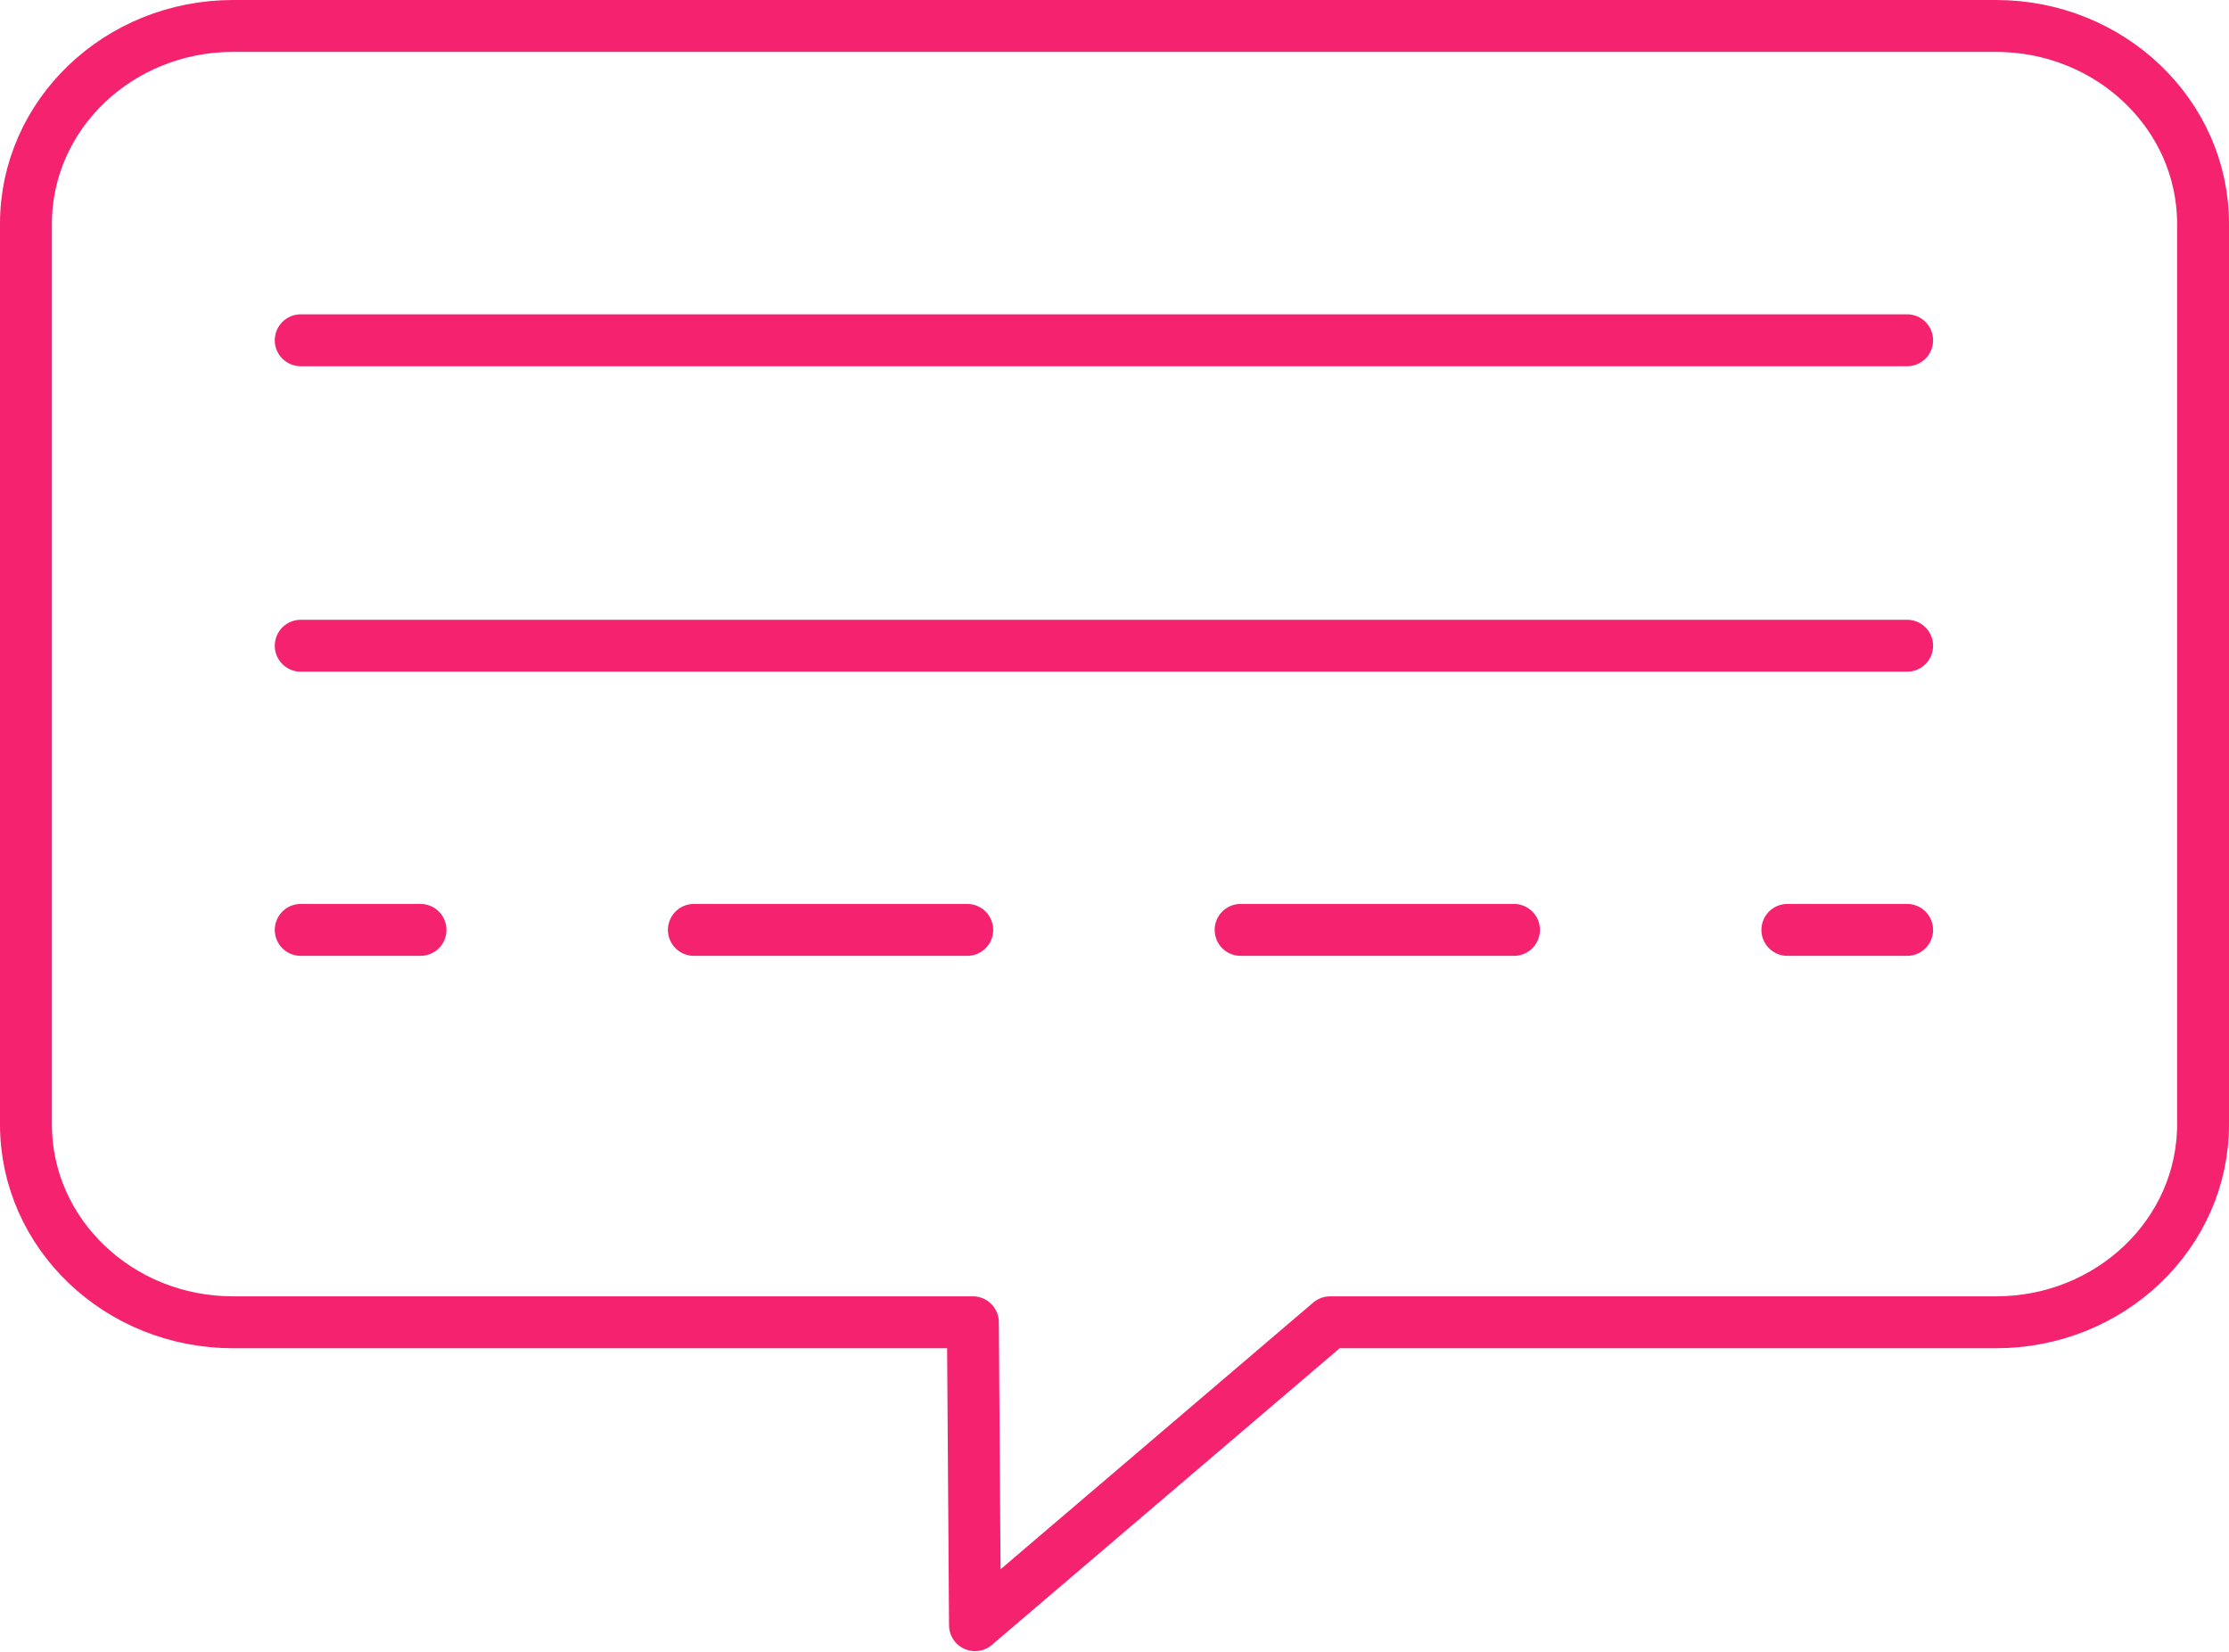
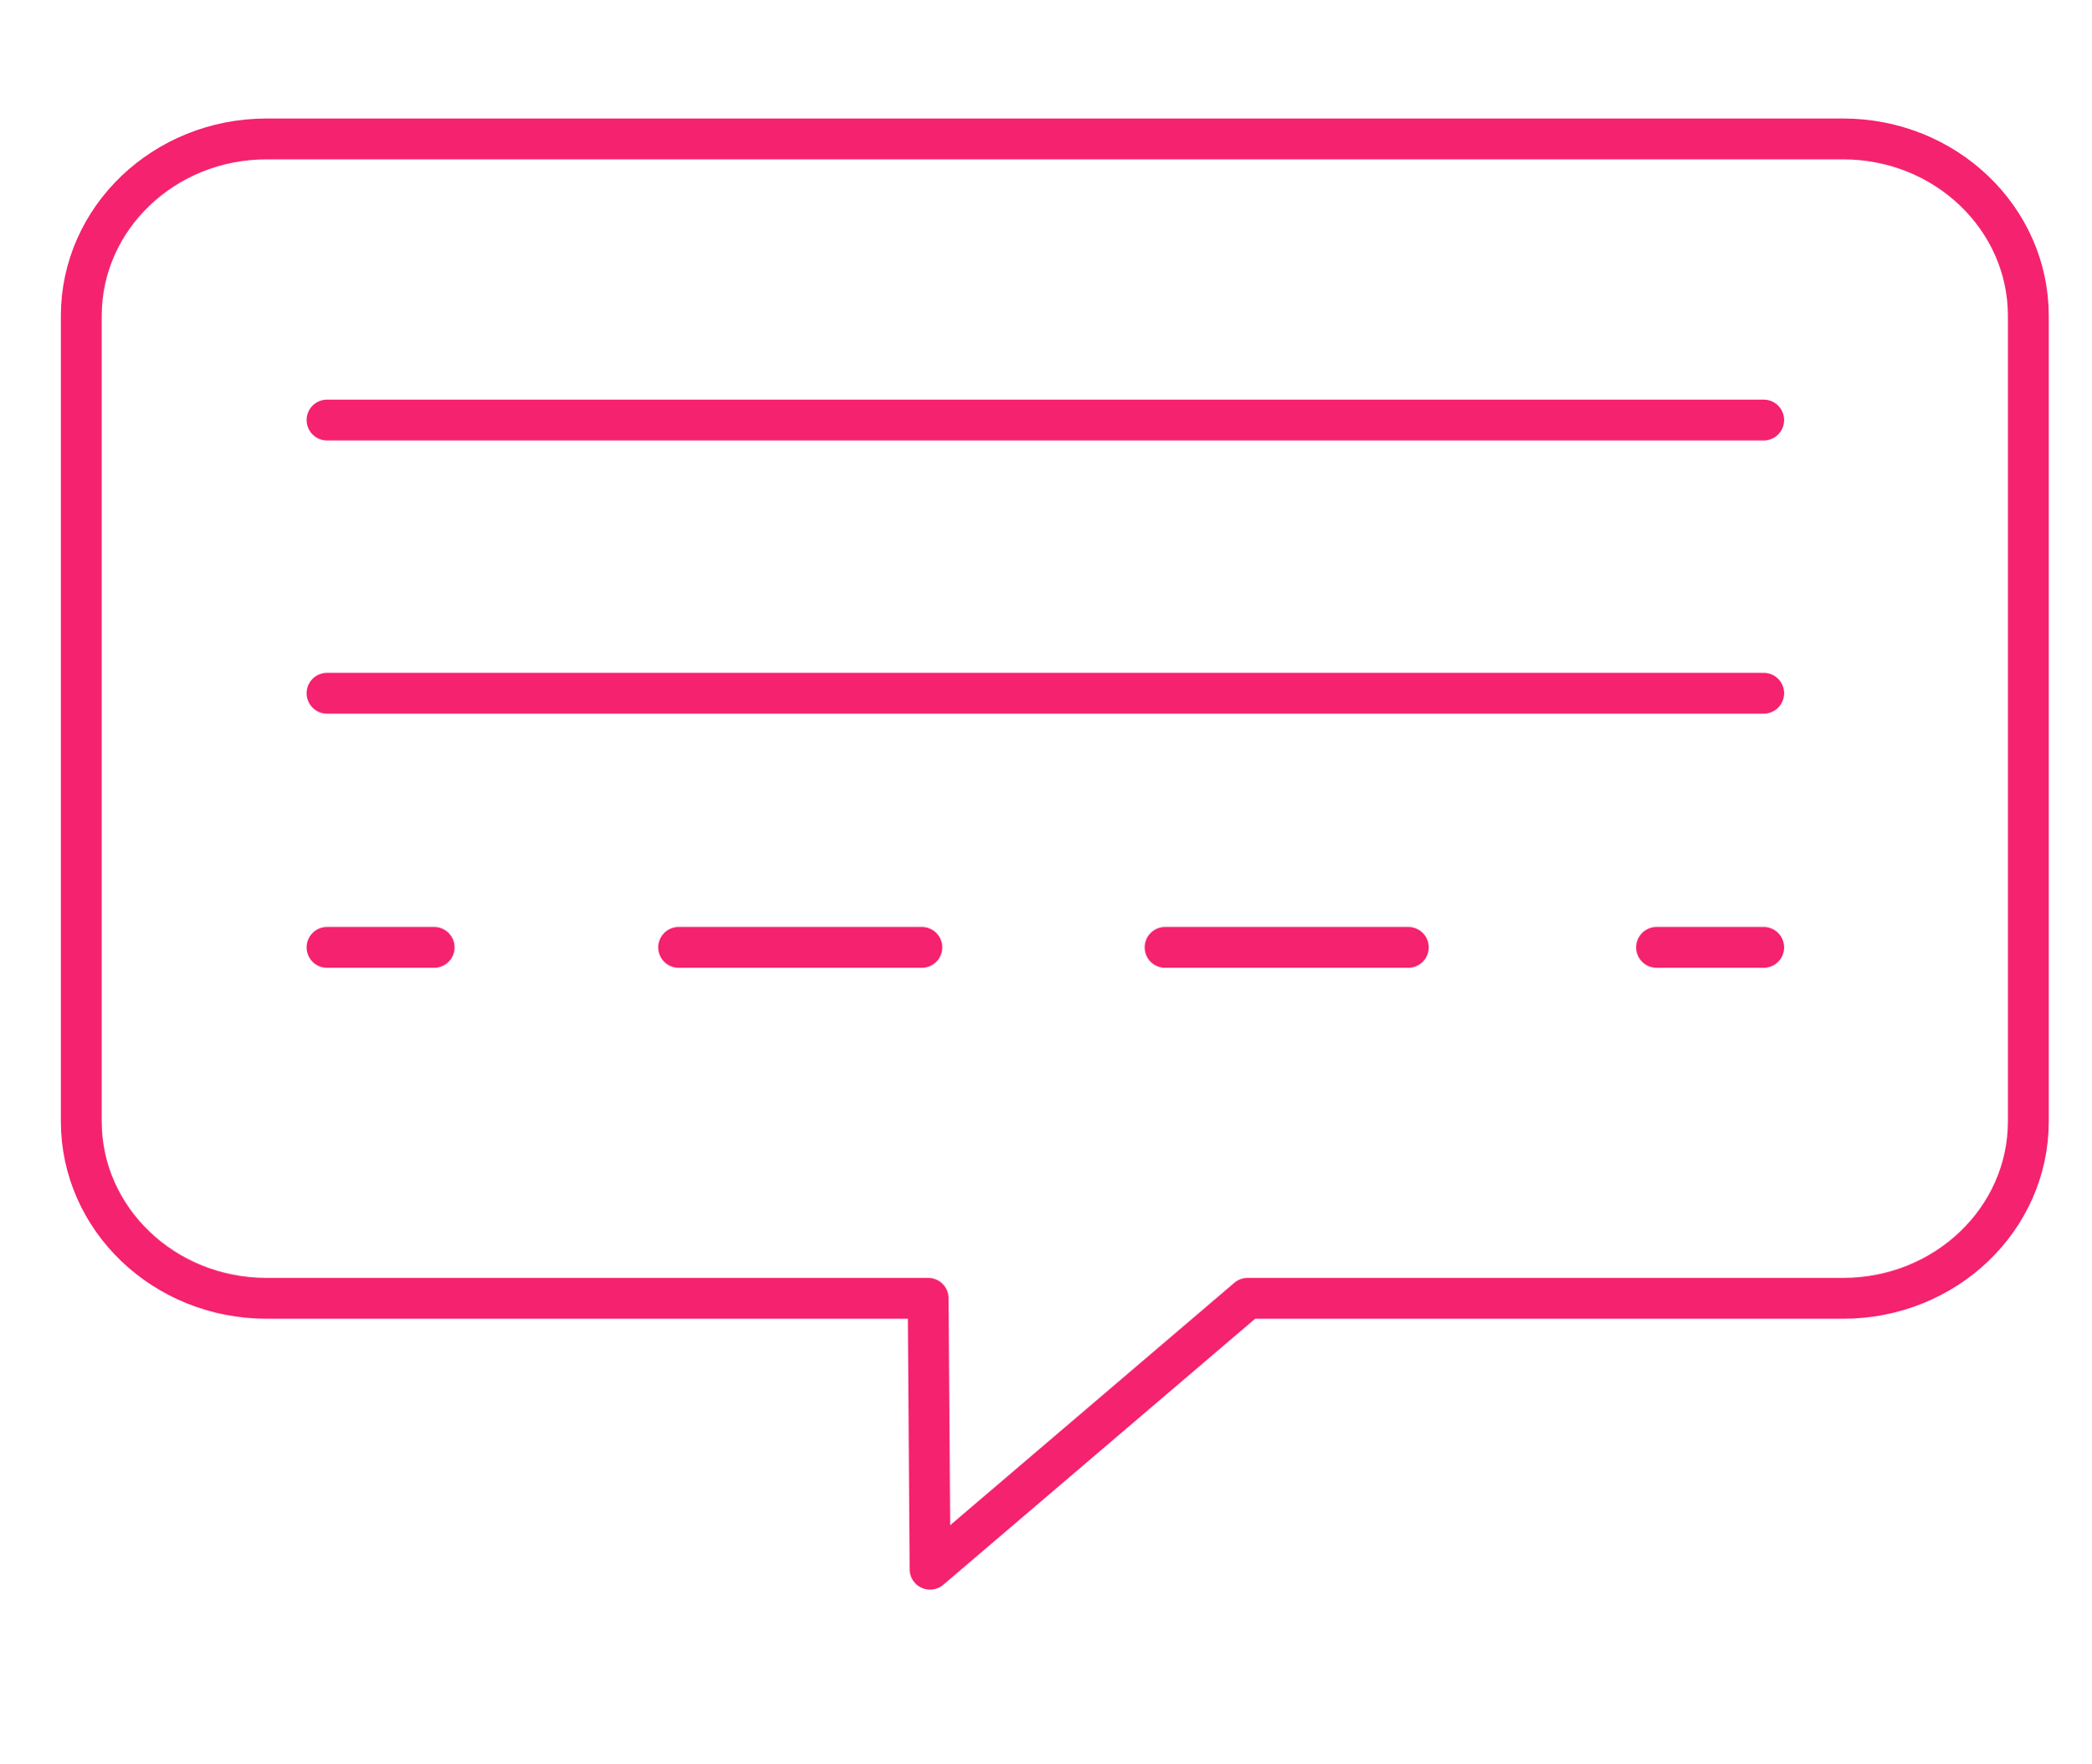
- <svg xmlns="http://www.w3.org/2000/svg" id="Слой_1" data-name="Слой 1" viewBox="0 0 1116.58 827.176">
+ <svg xmlns="http://www.w3.org/2000/svg" viewBox="0 0 1177.342 992.955">
  <defs>
-     <style>.cls-1,.cls-2,.cls-3{fill:none;stroke:#f5226f;stroke-width:26px;}.cls-1{stroke-linejoin:round;}.cls-2,.cls-3{stroke-linecap:round;stroke-miterlimit:10;}.cls-3{stroke-dasharray:136.941 136.941;}</style>
+     <style>
+       .a, .b {
+         fill: none;
+         stroke: #f5226f;
+         stroke-linecap: round;
+         stroke-linejoin: round;
+         stroke-width: 23px;
+       }
+ 
+       .b {
+         stroke-dasharray: 136.941 136.941;
+       }
+     </style>
  </defs>
-   <path class="cls-1" d="M1319.82,639.661V1090.833c0,54.753-46.45,99.131-103.76,99.131H882.53q-88.941,75.871-177.883,151.742-.529-75.871-1.057-151.742H333c-57.31,0-103.76-44.378-103.76-99.131V639.661c0-54.744,46.45-99.131,103.76-99.131h883.06C1273.37,540.53,1319.82,584.917,1319.82,639.661Z" transform="translate(-216.24 -527.53)" />
-   <line class="cls-2" x1="150.642" y1="170.47" x2="955.348" y2="170.47" />
-   <line class="cls-2" x1="150.642" y1="465.853" x2="210.642" y2="465.853" />
-   <line class="cls-3" x1="347.584" y1="465.853" x2="826.878" y2="465.853" />
-   <line class="cls-2" x1="895.348" y1="465.853" x2="955.348" y2="465.853" />
-   <line class="cls-2" x1="150.642" y1="323.5" x2="955.348" y2="323.5" />
+   <g>
+     <path class="a" d="M1141.978,177.864V631.368c0,55.036-46.69,99.644-104.296,99.644H702.427Q613.026,807.275,523.625,883.538q-.531-76.263-1.062-152.526h-372.506c-57.606,0-104.296-44.607-104.296-99.644V177.864c0-55.027,46.69-99.644,104.296-99.644h887.626C1095.288,78.22,1141.978,122.837,1141.978,177.864Z" />
+     <line class="a" x1="184.114" y1="236.504" x2="992.98" y2="236.504" />
+     <line class="a" x1="184.114" y1="533.414" x2="244.424" y2="533.414" />
+     <line class="b" x1="382.073" y1="533.414" x2="863.845" y2="533.414" />
+     <line class="a" x1="932.67" y1="533.414" x2="992.98" y2="533.414" />
+     <line class="a" x1="184.114" y1="390.326" x2="992.98" y2="390.326" />
+   </g>
</svg>
